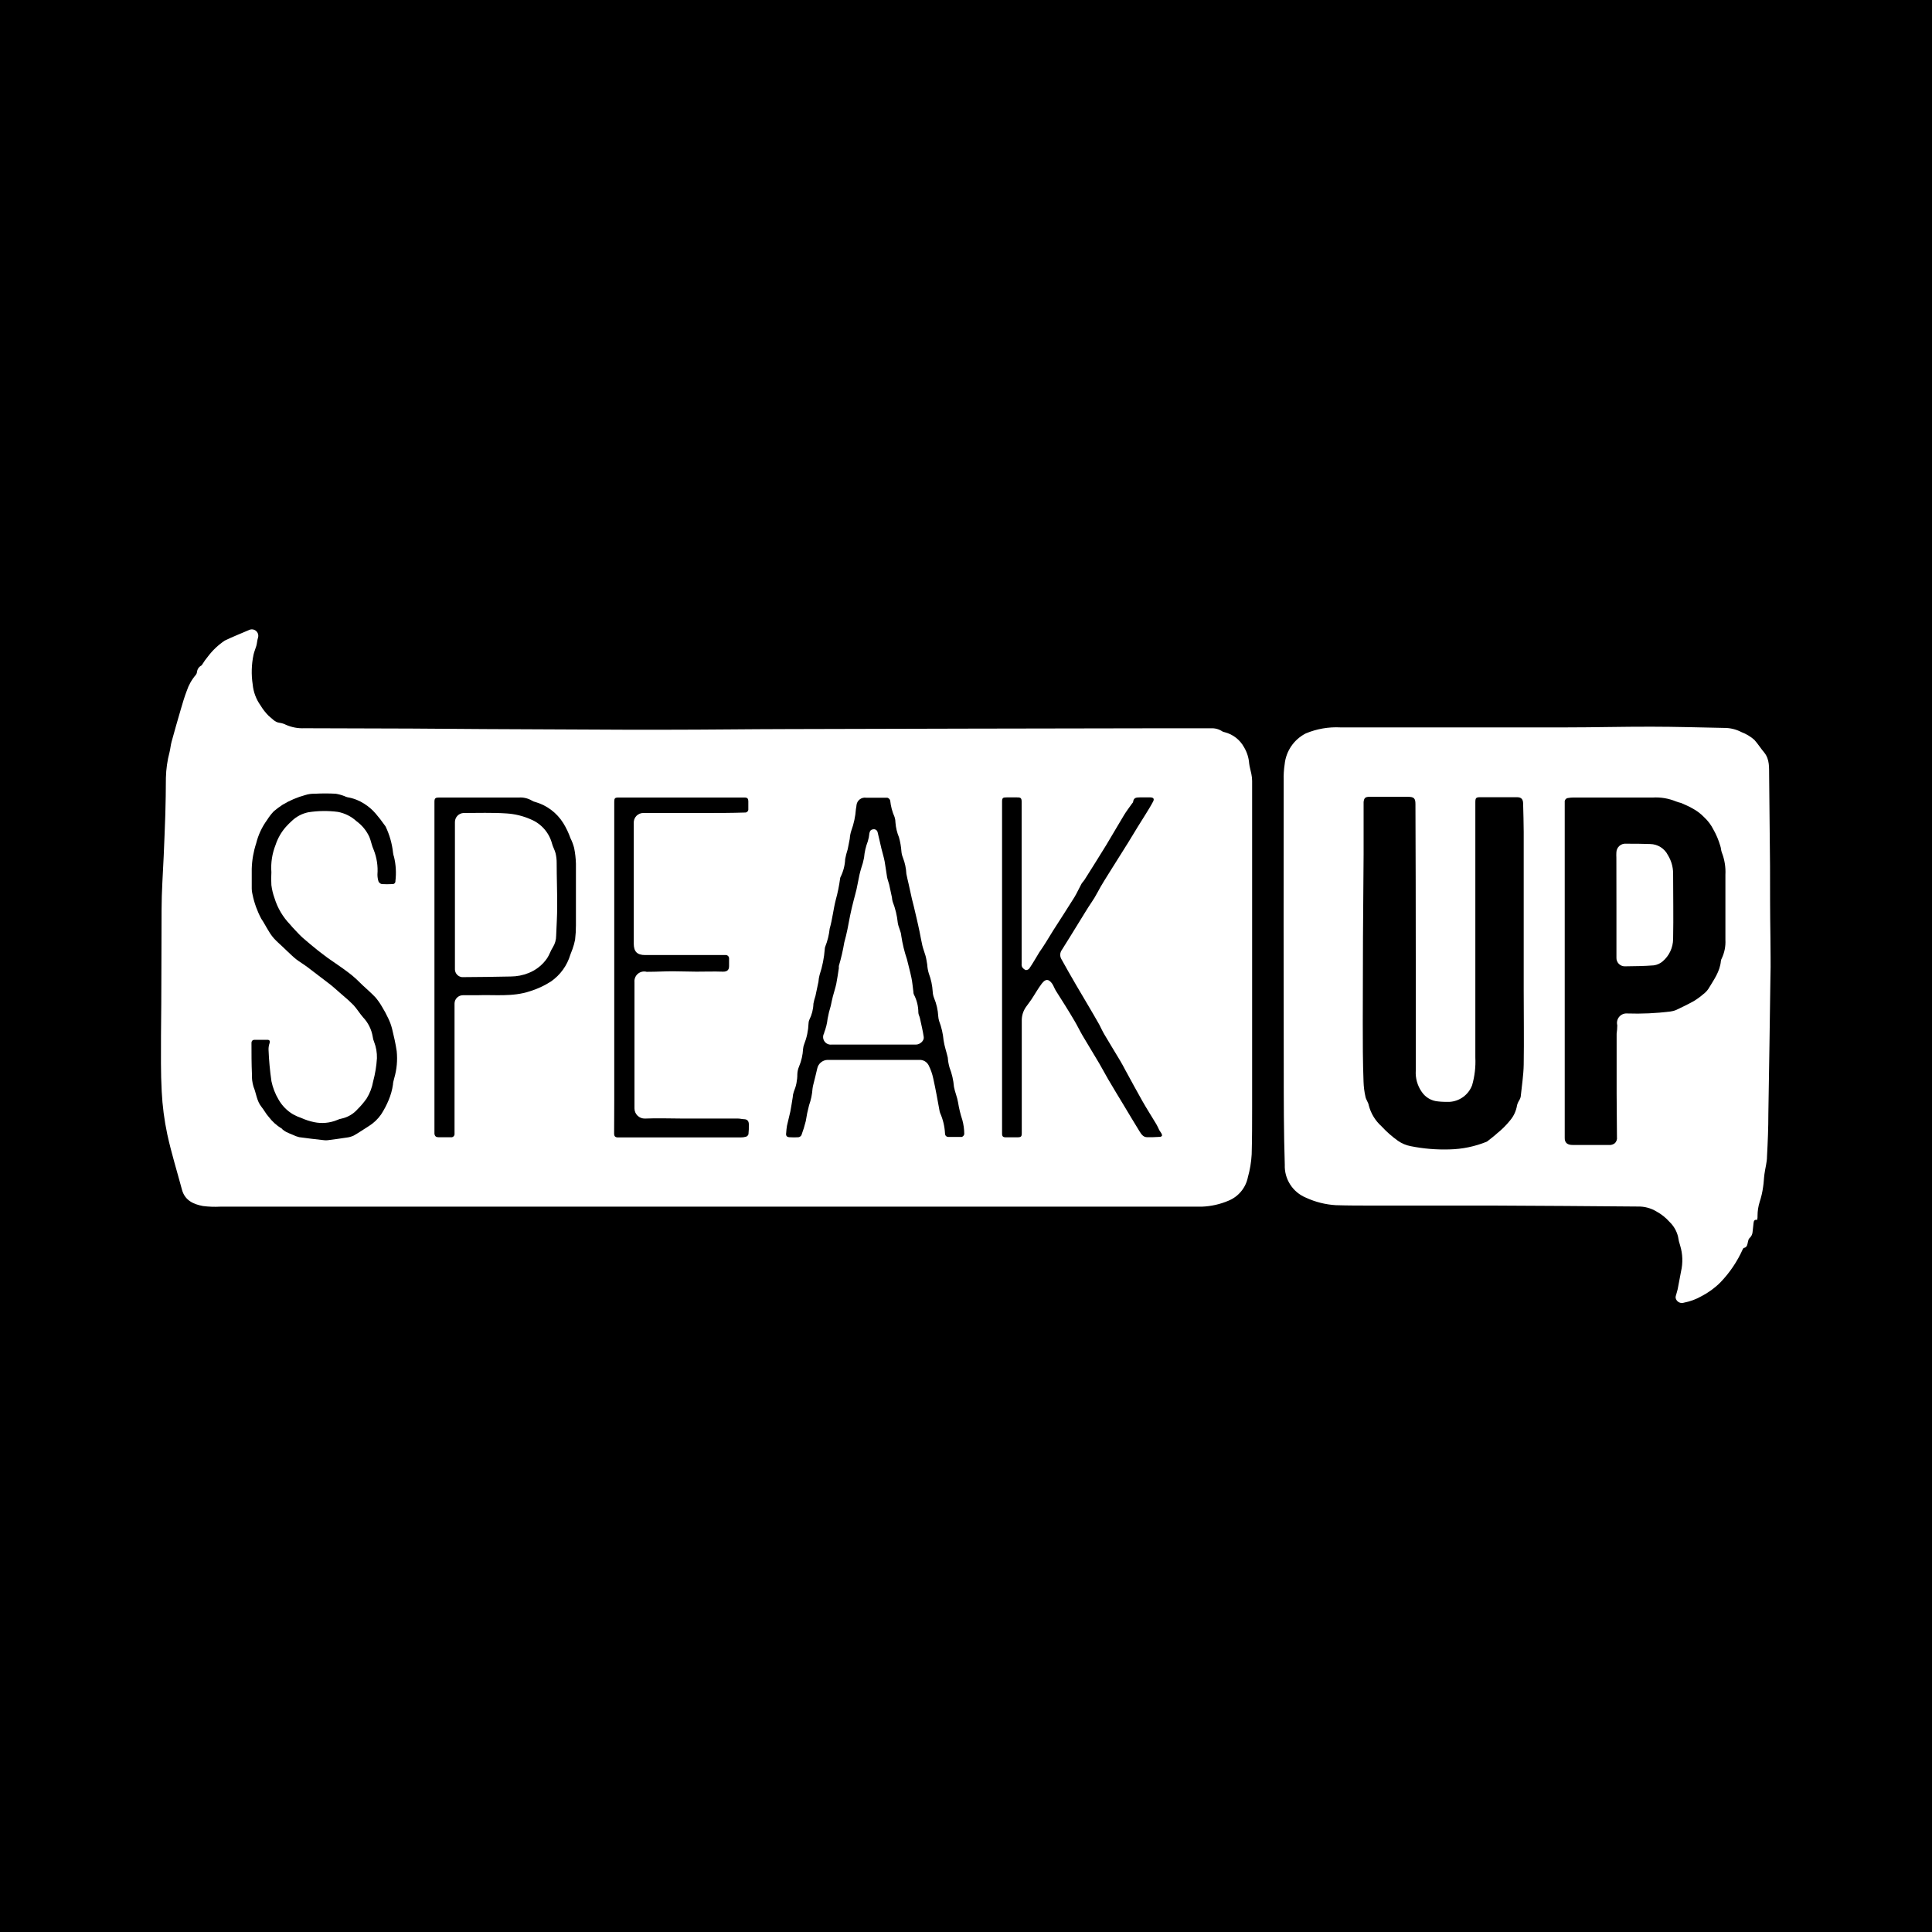
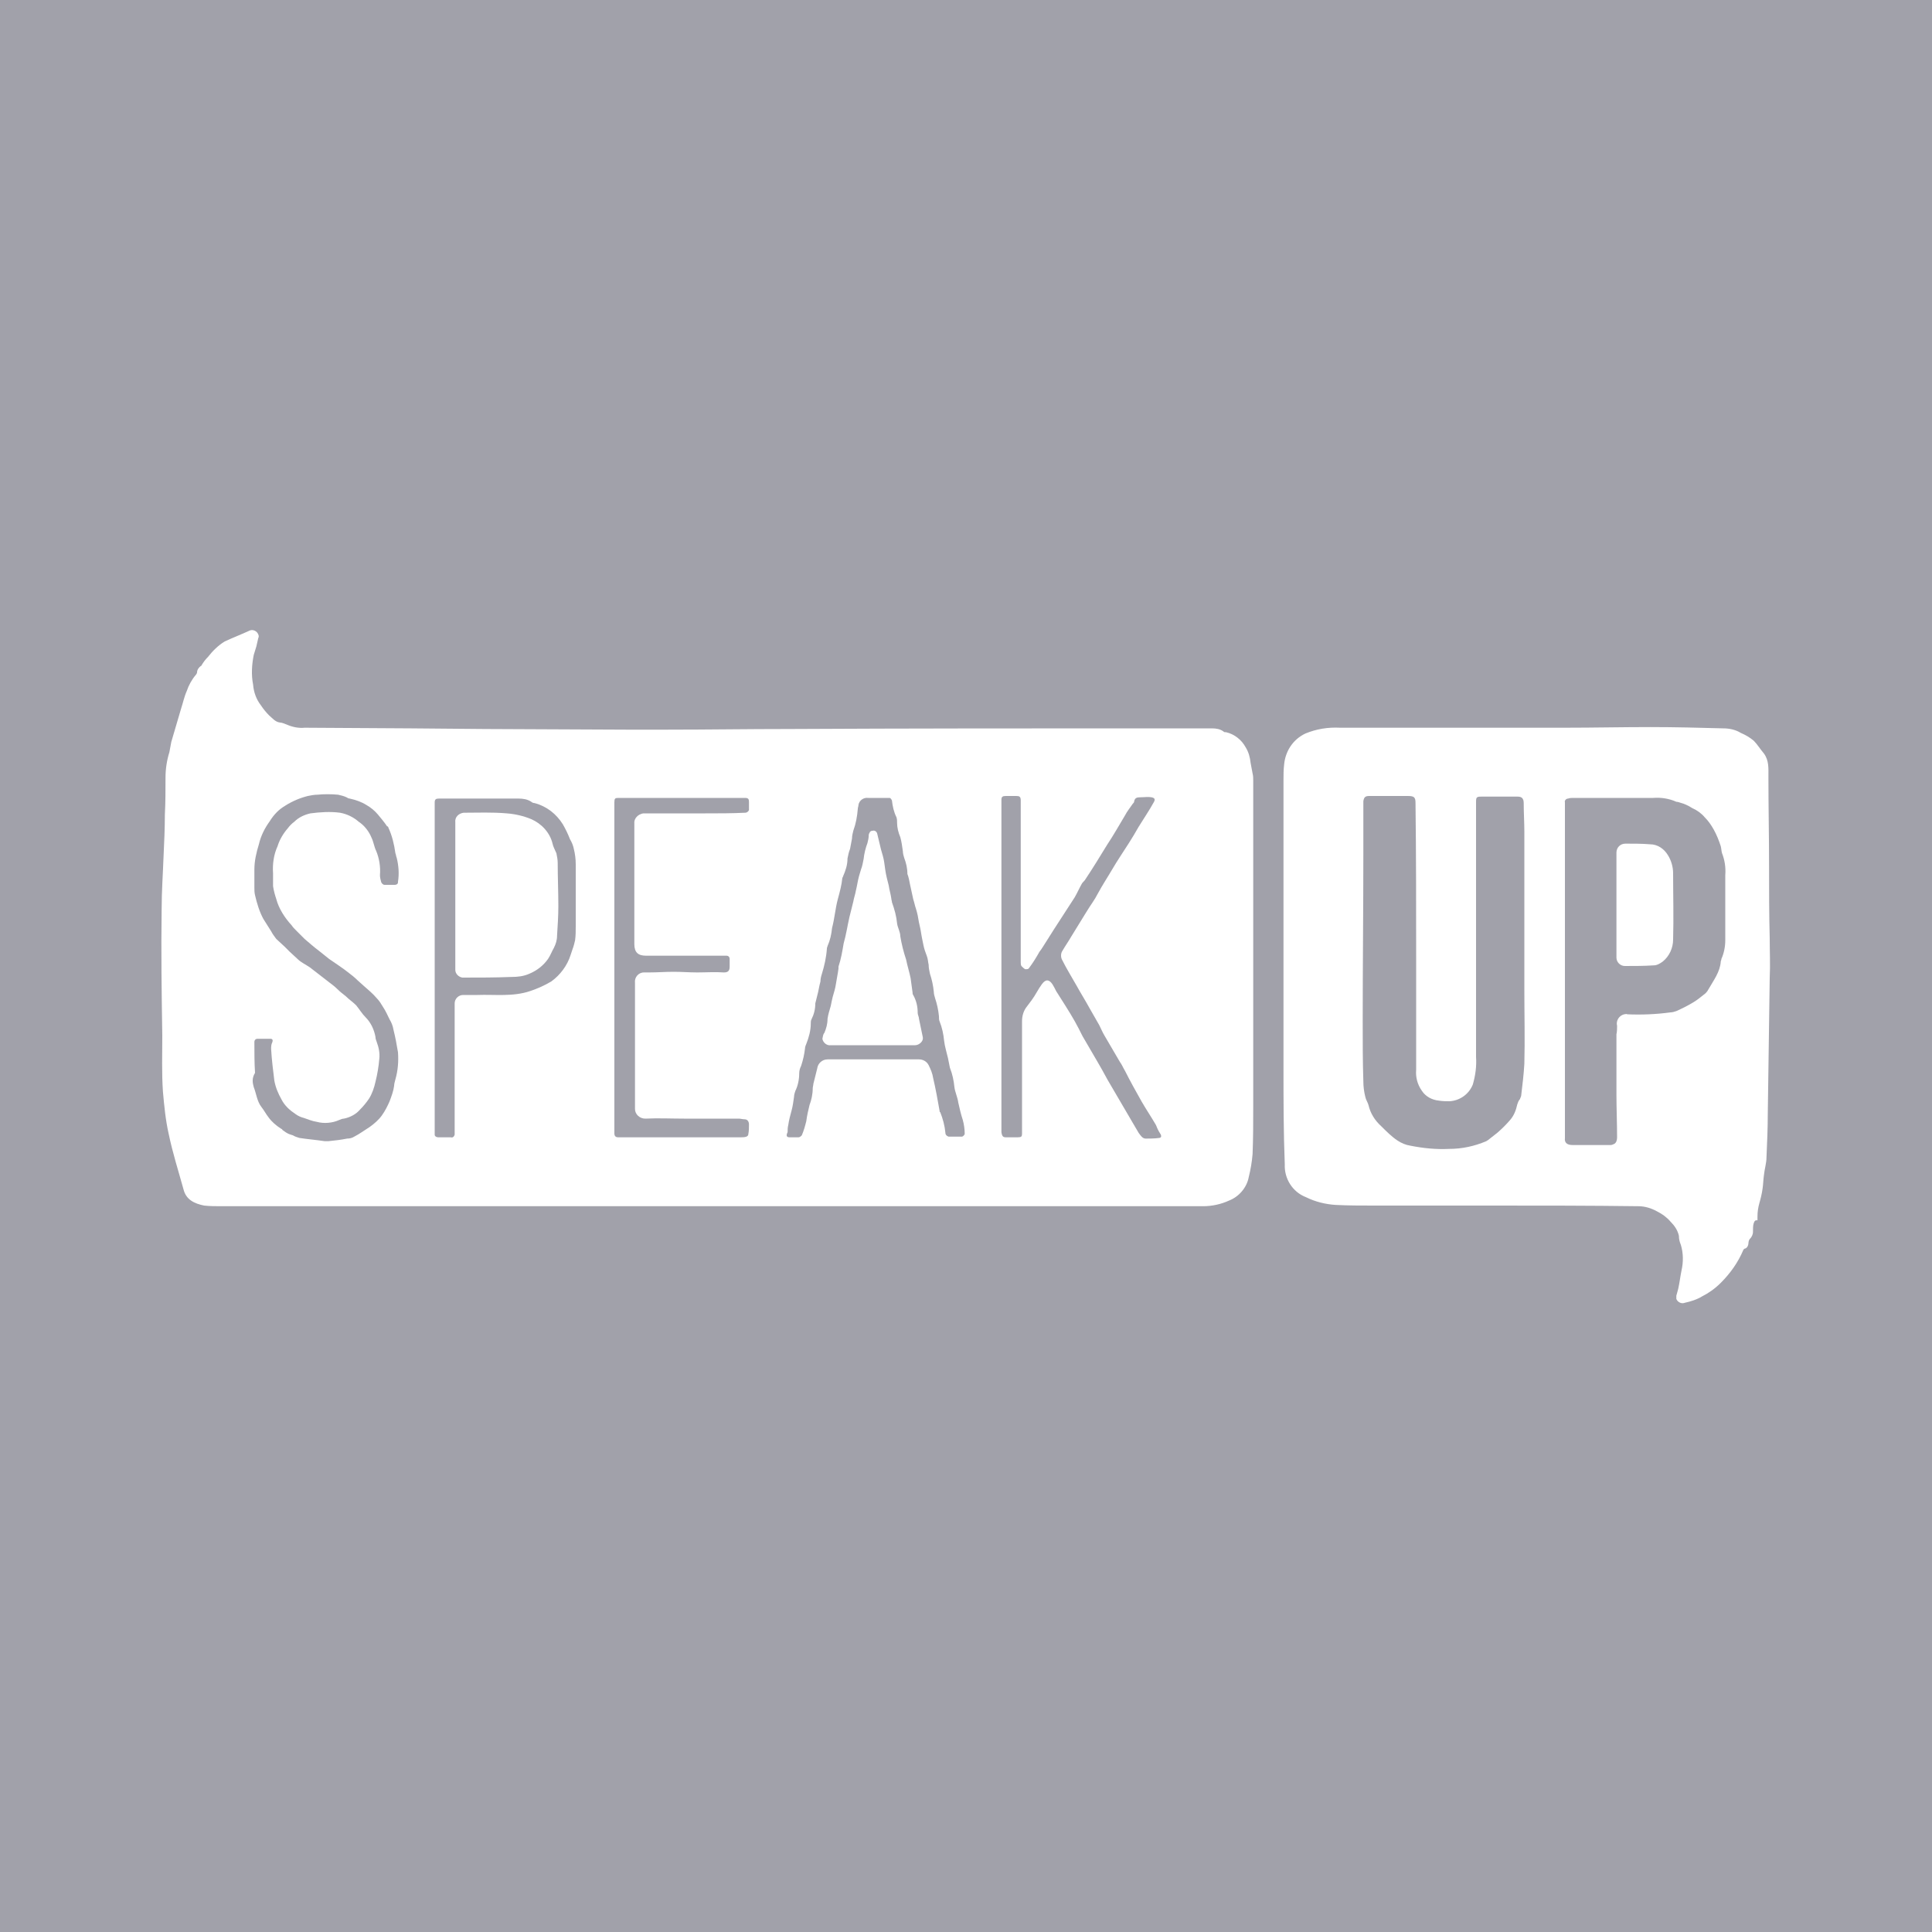
- <svg xmlns="http://www.w3.org/2000/svg" id="ea2235bf-4ad3-4002-aba6-a10a2330aa68" data-name="PRINT" viewBox="0 0 300 300">
-   <path d="M0,300H300V0H0ZM199.33,121.16a13.61,13.61,0,0,1,.15-2.47,6.06,6.06,0,0,1,3.29-4.81,12.34,12.34,0,0,1,5.37-.93h19.34c5.21,0,10.42,0,15.63,0,4.43,0,8.86-.12,13.28-.11,3.78,0,7.56.12,11.33.19a5.71,5.71,0,0,1,2.69.65,6.59,6.59,0,0,1,2,1.2c.57.63,1,1.34,1.56,2,.84,1.06.72,2.33.74,3.55q.07,7,.14,14c0,3.7,0,7.4.06,11.1,0,2.07.07,4.15,0,6.23q-.14,10.58-.32,21.14c0,2.22-.09,4.44-.21,6.66,0,.92-.28,1.84-.4,2.77-.09.66-.1,1.33-.21,2a12.8,12.8,0,0,1-.53,2.3,7.18,7.18,0,0,0-.33,2.14c0,.21,0,.41-.05.65-.44-.08-.54.17-.57.51s-.1.85-.14,1.27a1.48,1.48,0,0,1-.51,1.08c-.15.13-.18.42-.24.64s-.08.77-.59.85c-.07,0-.15.12-.19.2a18,18,0,0,1-3.47,5.15,11.77,11.77,0,0,1-2.94,2.15,8.75,8.75,0,0,1-2.7,1,1,1,0,0,1-1.3-.65.63.63,0,0,1,0-.36c.09-.36.22-.72.3-1.08.18-.91.34-1.84.52-2.75a7.75,7.75,0,0,0-.13-4,7.83,7.83,0,0,1-.34-1.43,4.73,4.73,0,0,0-1.3-2.25,7.61,7.61,0,0,0-2.06-1.64,5.32,5.32,0,0,0-2.86-.76q-11.25-.1-22.49-.15c-6.22,0-12.45,0-18.67,0-1.92,0-3.84,0-5.76-.06a12.89,12.89,0,0,1-4.62-1.16,5.32,5.32,0,0,1-3.3-5.13c-.16-5-.16-10-.16-15Q199.3,143.54,199.33,121.16ZM25.09,141.23c0-2.77.21-5.54.33-8.32.08-2.14.19-4.28.25-6.42.06-1.9.08-3.8.09-5.71a17.22,17.22,0,0,1,.57-4c.13-.53.17-1.07.31-1.59q.7-2.55,1.45-5.1c.27-.93.55-1.88.9-2.79a7.37,7.37,0,0,1,1.42-2.51.92.92,0,0,0,.18-.43,1.25,1.25,0,0,1,.65-1,.33.33,0,0,0,.13-.13,10.65,10.65,0,0,1,.95-1.33,10.81,10.81,0,0,1,2.58-2.43c1.26-.61,2.57-1.12,3.86-1.68A1,1,0,0,1,40.07,99c-.14.42-.15.88-.27,1.3s-.33.89-.43,1.35a12.93,12.93,0,0,0-.13,4.64,6.65,6.65,0,0,0,1.21,3.24,8.54,8.54,0,0,0,1.26,1.62c.53.4.94,1,1.72,1.09a3.06,3.06,0,0,1,1,.32,6.39,6.39,0,0,0,2.83.52l16.57.05,11.39.08,21.86.1c2.18,0,4.35,0,6.53,0,6.25,0,12.51-.09,18.76-.1q28-.08,56.07-.12c3.2,0,6.39,0,9.58,0a2.89,2.89,0,0,1,1.8.49,1.09,1.09,0,0,0,.36.12,4.76,4.76,0,0,1,3,2.34,5.73,5.73,0,0,1,.79,2.51c.06.55.24,1.08.34,1.62a5.77,5.77,0,0,1,.12,1.09q0,25.3,0,50.62c0,2.46,0,4.92-.07,7.37a16.56,16.56,0,0,1-.59,3.55,5,5,0,0,1-3,3.64,11.68,11.68,0,0,1-4.15.93q-26.46,0-52.93,0h-78q-10.76,0-21.49,0a15.18,15.18,0,0,1-2.7-.1c-1.47-.28-2.79-.87-3.24-2.52-.77-2.88-1.66-5.73-2.29-8.64a42.21,42.21,0,0,1-.86-6.63c-.16-2.89-.11-5.8-.11-8.7C25.08,154.31,25.05,147.77,25.09,141.23Z" />
-   <path d="M122.61,176.59a10.45,10.45,0,0,0,1.37,0,.64.64,0,0,0,.47-.33,20.17,20.17,0,0,0,.67-2.17,22.35,22.35,0,0,1,.51-2.46,9.64,9.64,0,0,0,.54-2.59,4.34,4.34,0,0,1,.14-.7c.19-.79.41-1.58.58-2.38a1.69,1.69,0,0,1,1.6-1.38c.7,0,1.39,0,2.09,0h12.15a1.55,1.55,0,0,1,1.48.86,8.41,8.41,0,0,1,.7,2c.38,1.71.69,3.43,1,5.15a.88.88,0,0,0,.07.23,8.93,8.93,0,0,1,.76,3.17c0,.32.18.53.49.55.71,0,1.42,0,2.13,0a.59.59,0,0,0,.37-.44,8.46,8.46,0,0,0-.3-2.2,16.74,16.74,0,0,1-.66-2.71c-.13-.82-.49-1.61-.64-2.43a10.59,10.59,0,0,0-.69-3,7.5,7.5,0,0,1-.27-1.54c-.2-.89-.52-1.77-.65-2.67a11.28,11.28,0,0,0-.69-3,3.11,3.11,0,0,1-.14-.75,8.51,8.51,0,0,0-.64-2.81,3.12,3.12,0,0,1-.22-1,9.54,9.54,0,0,0-.6-2.82,5.79,5.79,0,0,1-.25-1.39c-.08-.45-.14-.91-.26-1.35s-.37-1.07-.5-1.62-.28-1.39-.42-2.09-.29-1.32-.44-2-.31-1.36-.47-2c-.1-.39-.2-.77-.29-1.15l-.51-2.31c-.12-.52-.25-1.05-.35-1.57a8,8,0,0,0-.53-2.5,3.32,3.32,0,0,1-.24-1,11,11,0,0,0-.38-2.18,7.4,7.4,0,0,1-.54-2.25,2.91,2.91,0,0,0-.14-.89,8.44,8.44,0,0,1-.68-2.56.65.65,0,0,0-.44-.44c-.68,0-1.36,0-2,0v0h-1.29A1.31,1.31,0,0,0,133,125c0,.2-.06.4-.09.61a12.37,12.37,0,0,1-.72,3.38,5,5,0,0,0-.24,1.25c-.11.54-.2,1.09-.32,1.63a13.39,13.39,0,0,0-.39,1.51,6.9,6.9,0,0,1-.73,2.82.65.65,0,0,0-.06.23,24.59,24.59,0,0,1-.67,3.29c-.38,1.47-.52,3-.95,4.49a10.37,10.37,0,0,1-.69,2.79,1.11,1.11,0,0,0-.07.37,16.6,16.6,0,0,1-.8,4,5.2,5.2,0,0,0-.18,1.07c-.15.74-.31,1.48-.47,2.22a8.56,8.56,0,0,0-.31,1.18,6,6,0,0,1-.64,2.52,1.39,1.39,0,0,0-.12.55,9.77,9.77,0,0,1-.68,3.24,2.58,2.58,0,0,0-.17.74,8.17,8.17,0,0,1-.62,2.71,3.33,3.33,0,0,0-.27,1.2,6.9,6.9,0,0,1-.55,2.73,3.19,3.19,0,0,0-.17.88c-.13.74-.22,1.47-.37,2.2s-.37,1.47-.52,2.2a10.09,10.09,0,0,0-.12,1.09C122,176.37,122.17,176.57,122.61,176.59Zm5.35-16.2a8.35,8.35,0,0,0,.55-2.2,16.05,16.05,0,0,1,.49-2c.11-.48.2-1,.32-1.44.17-.67.4-1.32.54-2s.27-1.62.4-2.44a1.19,1.19,0,0,1,0-.33,30.9,30.9,0,0,0,.84-3.64c.39-1.37.64-2.76.9-4.15.16-.81.36-1.6.56-2.4.14-.56.31-1.12.44-1.69.17-.77.3-1.55.47-2.32.07-.34.18-.67.27-1a10.54,10.54,0,0,0,.43-1.6,9.21,9.21,0,0,1,.58-2.53,5.86,5.86,0,0,0,.25-1.26c.06-.32.19-.56.56-.61a.59.59,0,0,1,.72.47c.21.84.39,1.69.59,2.53.16.66.37,1.31.5,2s.23,1.6.37,2.39c.07.4.23.78.33,1.18.15.66.29,1.32.43,2a3.27,3.27,0,0,0,.11.65,12.58,12.58,0,0,1,.8,3.32c.1.67.5,1.32.54,2a21.35,21.35,0,0,0,.88,3.63c.24,1,.5,1.93.7,2.9.15.71.2,1.44.3,2.16a1,1,0,0,0,.08.42,6,6,0,0,1,.69,2.78c0,.31.19.6.25.91.21,1,.45,1.94.59,2.92.08.57-.59,1.16-1.2,1.16h-13.1A1.18,1.18,0,0,1,128,160.39Z" />
-   <path d="M211.61,158.73c0,3.08,0,6.16.12,9.23a12.39,12.39,0,0,0,.3,2.35c.09.46.44.87.51,1.32a6.59,6.59,0,0,0,2,3.28,16.29,16.29,0,0,0,2.53,2.23,5.14,5.14,0,0,0,2,.84,26.52,26.52,0,0,0,6,.5,16.3,16.3,0,0,0,5.77-1.19,1.2,1.2,0,0,0,.27-.19c.46-.37.95-.73,1.39-1.14a13,13,0,0,0,2-2,4.79,4.79,0,0,0,1.07-2.35,2.79,2.79,0,0,1,.37-.81,1.92,1.92,0,0,0,.19-.48c.17-1.67.44-3.34.47-5,.06-3.83,0-7.67,0-11.51,0-3.14,0-6.28,0-9.42,0-2.33,0-4.66,0-7,0-2.74,0-5.48,0-8.23,0-1.45-.06-2.91-.09-4.37,0-.67-.27-1-.94-1-1.9,0-3.81,0-5.71,0-.67,0-.77.12-.77.79q0,10.54,0,21.1h0c0,6.17,0,12.34,0,18.52a13.28,13.28,0,0,1-.5,4.31,4,4,0,0,1-3.56,2.59c-.57,0-1.14,0-1.71-.07a3.37,3.37,0,0,1-2.55-1.48,5.19,5.19,0,0,1-.93-3.31c0-5.76,0-11.53,0-17.29q0-12-.05-24.09c0-.91-.24-1.13-1.17-1.13h-6c-.61,0-.82.19-.88.81a4.41,4.41,0,0,0,0,.52c0,2.51,0,5,0,7.52Q211.61,145.69,211.61,158.73Z" />
-   <path d="M156.22,176.6c.58,0,1.17,0,1.75,0s.69-.11.69-.65c0-5.81,0-11.62,0-17.43a3.6,3.6,0,0,1,.64-2.14c.28-.4.59-.78.86-1.19.55-.82,1-1.66,1.61-2.46s1.08-.7,1.6,0c.23.34.36.74.57,1.09,1,1.58,2,3.14,2.92,4.72.44.74.81,1.53,1.25,2.28.7,1.2,1.44,2.37,2.14,3.57.62,1,1.2,2.12,1.81,3.17.8,1.36,1.62,2.72,2.44,4.07s1.62,2.72,2.45,4.05c.26.41.55.88,1.11.9s1.39,0,2.09-.05c.1,0,.27-.11.29-.19a.59.59,0,0,0-.11-.37c-.1-.19-.25-.34-.34-.53s-.26-.58-.42-.85c-.73-1.22-1.5-2.41-2.2-3.65-.9-1.58-1.75-3.18-2.63-4.78-.26-.48-.52-1-.8-1.45-.81-1.36-1.64-2.7-2.44-4.06-.3-.5-.52-1-.81-1.56-.53-.95-1.09-1.89-1.64-2.83-.65-1.09-1.3-2.19-1.94-3.29-.78-1.35-1.57-2.71-2.32-4.08a1.3,1.3,0,0,1,.1-1.4c.43-.69.87-1.38,1.3-2.08l2.38-3.86c.59-1,1.29-1.89,1.82-2.92.67-1.28,1.47-2.49,2.23-3.72s1.7-2.7,2.55-4.06c.5-.81,1-1.64,1.5-2.46.39-.64.81-1.28,1.2-1.92s.82-1.31,1.18-2c.22-.41.07-.63-.39-.65s-1.14,0-1.71,0-.92.08-1,.69c0,.1-.12.18-.18.28-.42.59-.86,1.17-1.24,1.79-.94,1.54-1.82,3.11-2.76,4.65-1.11,1.81-2.24,3.6-3.37,5.39-.14.22-.35.41-.48.64-.37.67-.68,1.39-1.08,2.05-1.07,1.72-2.19,3.43-3.28,5.14-.4.63-.78,1.27-1.17,1.9s-.65,1-1,1.51c-.52.85-1,1.71-1.57,2.54a.69.69,0,0,1-.55.23,1.24,1.24,0,0,1-.57-.49,1.1,1.1,0,0,1-.06-.55q0-11,0-22c0-1,0-2.06,0-3.1,0-.57-.16-.68-.72-.67s-1.08,0-1.62,0-.69.06-.7.61c0,.76,0,1.52,0,2.29v23.47h0v3.09q0,11.35,0,22.71C155.59,176.47,155.75,176.61,156.22,176.6Z" />
-   <path d="M244.23,177.79h5.85a1.36,1.36,0,0,0,.63-.24,1.1,1.1,0,0,0,.37-1c0-2.23-.05-4.47-.05-6.7q0-4.68,0-9.34a9.88,9.88,0,0,0,.1-1.31,1.47,1.47,0,0,1,1.54-1.83,42.76,42.76,0,0,0,6.69-.3,3.49,3.49,0,0,0,.91-.24c.92-.44,1.85-.88,2.74-1.38a10.8,10.8,0,0,0,1.47-1.07,3.43,3.43,0,0,0,.81-.85c.81-1.36,1.79-2.66,1.93-4.32a.9.9,0,0,1,.12-.36,6,6,0,0,0,.58-2.92c0-3.36,0-6.72,0-10.09a8.31,8.31,0,0,0-.55-3.45c-.14-.33-.12-.72-.25-1.06a11.85,11.85,0,0,0-1.08-2.55,6.69,6.69,0,0,0-1.4-1.86,7.32,7.32,0,0,0-1.89-1.42,4.82,4.82,0,0,1-.5-.27c-.4-.18-.8-.37-1.2-.54a7.1,7.1,0,0,1-.82-.25,8.15,8.15,0,0,0-3.58-.6H244.27a4.77,4.77,0,0,0-.76.07.58.58,0,0,0-.54.66c0,1,0,2.06,0,3.09q0,11.49,0,23h0v20c0,2,0,4,0,6C242.94,177.46,243.4,177.8,244.23,177.79Zm6.76-44.6a7.32,7.32,0,0,1,0-.81,1.39,1.39,0,0,1,1.54-1.37c1.24,0,2.47,0,3.71.05A3.14,3.14,0,0,1,259,132.8a5.44,5.44,0,0,1,.8,2.76c0,3.42.07,6.85,0,10.27a4.62,4.62,0,0,1-1.61,3.44,2.68,2.68,0,0,1-1.39.63c-1.5.12-3,.13-4.52.15A1.29,1.29,0,0,1,251,148.7v-8h0Z" />
-   <path d="M95.36,176c0,.43.15.62.62.62,2,0,4,0,6,0h13a2.94,2.94,0,0,0,.89-.12.6.6,0,0,0,.35-.38,11,11,0,0,0,.06-1.52c0-.45-.18-.79-.72-.81-.31,0-.63-.1-.94-.1-2.83,0-5.65,0-8.48,0-2,0-4-.09-6,0a1.58,1.58,0,0,1-1.62-1.57c0-4,0-8,0-12q0-3.81,0-7.62a1.51,1.51,0,0,1,1.88-1.6,1.29,1.29,0,0,0,.28,0c1.27,0,2.54-.08,3.8-.08s2.45.06,3.67.06,2.75-.05,4.13,0c.61,0,.93-.24.93-.86,0-.4,0-.8,0-1.19a.52.52,0,0,0-.59-.53H100.18c-1.24,0-1.77-.53-1.77-1.78q0-9.36,0-18.71a1.48,1.48,0,0,1,1.53-1.57c3.16,0,6.32,0,9.48,0,2.07,0,4.15,0,6.23-.07a.5.5,0,0,0,.55-.56v-1.19c0-.39-.14-.58-.57-.58-1.5,0-3,0-4.52,0l-15.09,0c-.53,0-.64.12-.64.65,0,1.11,0,2.22,0,3.33V150.2h0V171C95.37,172.65,95.37,174.3,95.36,176Z" />
-   <path d="M68.08,176.59c.64,0,1.27,0,1.9,0a.51.51,0,0,0,.6-.57c0-.47,0-.95,0-1.42V155.82a1.3,1.3,0,0,1,1.27-1.28c.73,0,1.46,0,2.19,0,2.75-.11,5.53.29,8.25-.62a13.18,13.18,0,0,0,3.27-1.52,7.75,7.75,0,0,0,3-4.15c.1-.3.24-.59.34-.89a9.47,9.47,0,0,0,.4-1.45,18.53,18.53,0,0,0,.13-2.23c0-3.19,0-6.38,0-9.57a14.36,14.36,0,0,0-.28-2.45,7.67,7.67,0,0,0-.57-1.51,12.18,12.18,0,0,0-1.11-2.33,7.6,7.6,0,0,0-4.36-3.29,1.53,1.53,0,0,1-.53-.22,3.52,3.52,0,0,0-2-.47q-.61,0-1.23,0l-5.38,0c-1.94,0-3.88,0-5.81,0-.53,0-.7.11-.7.64v25.8h0v9.43q0,8.19,0,16.38C67.53,176.43,67.71,176.59,68.08,176.59ZM72,126.24c2.22,0,4.45-.08,6.67.07a11,11,0,0,1,3.75.92,5.63,5.63,0,0,1,3.3,3.77c.13.51.43,1,.55,1.5a6.28,6.28,0,0,1,.17,1.5c0,2.24.09,4.48.08,6.71,0,1.52-.1,3-.16,4.56a3.42,3.42,0,0,1-.53,1.85c-.34.52-.52,1.15-.87,1.67a6.29,6.29,0,0,1-2.88,2.3,7.5,7.5,0,0,1-2.77.54c-2.52.06-5,.08-7.57.1a1.24,1.24,0,0,1-1.1-1.17V139h0V127.66A1.41,1.41,0,0,1,72,126.24Z" />
-   <path d="M39.37,168.76c.42,1,.49,2.2,1.23,3.11.4.49.69,1.08,1.12,1.55a7.2,7.2,0,0,0,2,1.81c.07,0,.1.12.17.17a4.35,4.35,0,0,0,.57.38c.33.16.67.3,1,.43a4.4,4.4,0,0,0,1,.37c1.29.18,2.58.33,3.87.47a2.18,2.18,0,0,0,.57,0c1-.13,1.92-.25,2.87-.4a3.63,3.63,0,0,0,1.14-.31c.81-.45,1.58-1,2.36-1.48a6.53,6.53,0,0,0,1.9-1.8,13.64,13.64,0,0,0,1.18-2.24,9.83,9.83,0,0,0,.67-2.41c0-.32.12-.65.2-1a11,11,0,0,0,.38-4.19c-.17-1.17-.44-2.33-.72-3.48a8.61,8.61,0,0,0-.6-1.63,18.55,18.55,0,0,0-1-1.85,9.56,9.56,0,0,0-1-1.41c-.63-.66-1.32-1.26-2-1.89l-.95-.92A14.58,14.58,0,0,0,54,150.94c-1-.76-2.08-1.46-3.12-2.2-.53-.38-1-.77-1.55-1.18-.78-.63-1.56-1.27-2.31-1.93-.41-.36-.78-.77-1.16-1.17s-.56-.59-.81-.9a10.2,10.2,0,0,1-2.43-4.12,9.2,9.2,0,0,1-.48-2,16,16,0,0,1,0-2,9.59,9.59,0,0,1,.65-4.24,8.07,8.07,0,0,1,1.58-2.78,13.44,13.44,0,0,1,1-1,5.23,5.23,0,0,1,2.5-1.29,16.12,16.12,0,0,1,4.6-.06,5.89,5.89,0,0,1,2.89,1.45,6.2,6.2,0,0,1,2,2.45c.26.64.37,1.35.67,2a8.57,8.57,0,0,1,.58,3.81,3.58,3.58,0,0,0,.16,1.08.74.74,0,0,0,.52.42,14.48,14.48,0,0,0,1.61,0,.44.44,0,0,0,.5-.48,10.58,10.58,0,0,0-.21-3.72,2.77,2.77,0,0,1-.16-.69,12.58,12.58,0,0,0-1.13-4,1,1,0,0,0-.16-.24,22.65,22.65,0,0,0-1.41-1.82,7.81,7.81,0,0,0-1.78-1.53,6.8,6.8,0,0,0-2.58-1,2.43,2.43,0,0,1-.49-.18,6.61,6.61,0,0,0-1.35-.37c-1.08-.06-2.16-.06-3.24,0a4.43,4.43,0,0,0-1.5.21,13.77,13.77,0,0,0-3.51,1.5,13.05,13.05,0,0,0-1.35,1,8.35,8.35,0,0,0-1.06,1.37,10.36,10.36,0,0,0-1.69,3.62,13.94,13.94,0,0,0-.69,3.95c0,.94,0,1.87,0,2.81a4.48,4.48,0,0,0,.13,1.22,13.78,13.78,0,0,0,1.35,3.73c.42.61.75,1.28,1.15,1.91a7.07,7.07,0,0,0,.85,1.18c.4.44.86.83,1.29,1.24.28.26.54.53.82.78.44.41.86.83,1.32,1.19s1.18.79,1.75,1.22c1,.77,2.06,1.56,3.08,2.35.41.31.83.63,1.23,1s.85.74,1.27,1.11a19.56,19.56,0,0,1,1.57,1.44c.53.58.94,1.27,1.46,1.87A5.75,5.75,0,0,1,57.88,161a2.74,2.74,0,0,0,.21.78,6.53,6.53,0,0,1,.44,2.55,18.28,18.28,0,0,1-.59,3.6,7.5,7.5,0,0,1-1,2.63,12.07,12.07,0,0,1-1.43,1.69,4.56,4.56,0,0,1-2.45,1.44,2.89,2.89,0,0,0-.72.23,6.1,6.1,0,0,1-3.55.33,9.67,9.67,0,0,1-2-.65,7.44,7.44,0,0,1-1.29-.57,6.27,6.27,0,0,1-2.24-2.28,9.29,9.29,0,0,1-1.11-2.85,46.44,46.44,0,0,1-.45-4.86,2.76,2.76,0,0,1,.16-1.06c.1-.33,0-.5-.31-.52-.69,0-1.37,0-2,0-.33,0-.51.18-.5.54,0,1.59,0,3.17.07,4.76A5.9,5.9,0,0,0,39.37,168.76Z" />
+ <svg xmlns="http://www.w3.org/2000/svg" version="1.1" id="ea2235bf-4ad3-4002-aba6-a10a2330aa68" x="0px" y="0px" viewBox="0 0 300 300" style="enable-background:new 0 0 300 300;" xml:space="preserve">
+   <style type="text/css">
+ 	.st0{fill:#A1A1AA;}
+ </style>
+   <path class="st0" d="M0,300h300V0H0V300z M199.3,121.2c0-0.8,0-1.7,0.1-2.5c0.2-2.1,1.4-3.9,3.3-4.8c1.7-0.7,3.5-1,5.4-0.9h19.3  c5.2,0,10.4,0,15.6,0c4.4,0,8.9-0.1,13.3-0.1c3.8,0,7.6,0.1,11.3,0.2c0.9,0,1.9,0.2,2.7,0.7c0.7,0.3,1.4,0.7,2,1.2  c0.6,0.6,1,1.3,1.6,2c0.8,1.1,0.7,2.3,0.7,3.6c0,4.7,0.1,9.3,0.1,14c0,3.7,0,7.4,0.1,11.1c0,2.1,0.1,4.1,0,6.2  c-0.1,7.1-0.2,14.1-0.3,21.1c0,2.2-0.1,4.4-0.2,6.7c0,0.9-0.3,1.8-0.4,2.8c-0.1,0.7-0.1,1.3-0.2,2c-0.1,0.8-0.3,1.6-0.5,2.3  c-0.2,0.7-0.3,1.4-0.3,2.1c0,0.2,0,0.4,0,0.6c-0.4-0.1-0.5,0.2-0.6,0.5s-0.1,0.9-0.1,1.3c0,0.4-0.2,0.8-0.5,1.1  c-0.1,0.1-0.2,0.4-0.2,0.6s-0.1,0.8-0.6,0.9c-0.1,0-0.1,0.1-0.2,0.2c-0.8,1.9-2,3.6-3.5,5.1c-0.9,0.9-1.9,1.6-2.9,2.1  c-0.8,0.5-1.8,0.8-2.7,1c-0.5,0.2-1.1-0.1-1.3-0.6c0,0,0,0,0-0.1c0-0.1,0-0.2,0-0.4c0.1-0.4,0.2-0.7,0.3-1.1  c0.2-0.9,0.3-1.8,0.5-2.8c0.3-1.3,0.3-2.7-0.1-4c-0.2-0.5-0.3-0.9-0.3-1.4c-0.2-0.9-0.7-1.6-1.3-2.2c-0.6-0.7-1.3-1.2-2.1-1.6  c-0.9-0.5-1.9-0.8-2.9-0.8c-7.5-0.1-15-0.1-22.5-0.1c-6.2,0-12.4,0-18.7,0c-1.9,0-3.8,0-5.8-0.1c-1.6-0.1-3.2-0.5-4.6-1.2  c-2.1-0.8-3.4-2.9-3.3-5.1c-0.2-5-0.2-10-0.2-15C199.3,151,199.3,136.1,199.3,121.2z M25.1,141.2c0-2.8,0.2-5.5,0.3-8.3  c0.1-2.1,0.2-4.3,0.2-6.4c0.1-1.9,0.1-3.8,0.1-5.7c0-1.4,0.2-2.7,0.6-4c0.1-0.5,0.2-1.1,0.3-1.6c0.5-1.7,1-3.4,1.5-5.1  c0.3-0.9,0.5-1.9,0.9-2.8c0.3-0.9,0.8-1.8,1.4-2.5c0.1-0.1,0.2-0.3,0.2-0.4c0-0.4,0.3-0.8,0.6-1c0.1,0,0.1-0.1,0.1-0.1  c0.3-0.5,0.6-0.9,1-1.3c0.7-0.9,1.6-1.8,2.6-2.4c1.3-0.6,2.6-1.1,3.9-1.7c0.5-0.2,1.1,0.1,1.3,0.6c0.1,0.2,0.1,0.4,0,0.6  c-0.1,0.4-0.2,0.9-0.3,1.3s-0.3,0.9-0.4,1.3c-0.3,1.5-0.4,3.1-0.1,4.6c0.1,1.2,0.5,2.3,1.2,3.2c0.4,0.6,0.8,1.1,1.3,1.6  c0.5,0.4,0.9,1,1.7,1.1c0.3,0,0.7,0.2,1,0.3c0.9,0.4,1.9,0.6,2.8,0.5l16.6,0.1l11.4,0.1l21.9,0.1c2.2,0,4.3,0,6.5,0  c6.2,0,12.5-0.1,18.8-0.1c18.7-0.1,37.4-0.1,56.1-0.1c3.2,0,6.4,0,9.6,0c0.6,0,1.3,0.1,1.8,0.5c0.1,0.1,0.2,0.1,0.4,0.1  c1.3,0.3,2.4,1.2,3,2.3c0.5,0.8,0.7,1.6,0.8,2.5c0.1,0.6,0.2,1.1,0.3,1.6c0.1,0.4,0.1,0.7,0.1,1.1c0,16.9,0,33.7,0,50.6  c0,2.5,0,4.9-0.1,7.4c-0.1,1.2-0.3,2.4-0.6,3.6c-0.3,1.6-1.5,3-3,3.6c-1.3,0.6-2.7,0.9-4.1,0.9c-17.6,0-35.3,0-52.9,0h-78  c-7.2,0-14.3,0-21.5,0c-0.9,0-1.8,0-2.7-0.1c-1.5-0.3-2.8-0.9-3.2-2.5c-0.8-2.9-1.7-5.7-2.3-8.6c-0.5-2.2-0.7-4.4-0.9-6.6  c-0.2-2.9-0.1-5.8-0.1-8.7C25.1,154.3,25,147.8,25.1,141.2z" />
+   <path class="st0" d="M122.6,176.6c0.5,0,0.9,0,1.4,0c0.2,0,0.4-0.2,0.5-0.3c0.3-0.7,0.5-1.4,0.7-2.2c0.1-0.8,0.3-1.7,0.5-2.5  c0.3-0.8,0.5-1.7,0.5-2.6c0-0.2,0.1-0.5,0.1-0.7c0.2-0.8,0.4-1.6,0.6-2.4c0.1-0.8,0.8-1.4,1.6-1.4c0.7,0,1.4,0,2.1,0h12.1  c0.6,0,1.2,0.3,1.5,0.9c0.3,0.6,0.6,1.3,0.7,2c0.4,1.7,0.7,3.4,1,5.1c0,0.1,0,0.2,0.1,0.2c0.4,1,0.7,2.1,0.8,3.2  c0,0.3,0.2,0.5,0.5,0.6c0.7,0,1.4,0,2.1,0c0.2-0.1,0.3-0.2,0.4-0.4c0-0.7-0.1-1.5-0.3-2.2c-0.3-0.9-0.5-1.8-0.7-2.7  c-0.1-0.8-0.5-1.6-0.6-2.4c-0.1-1-0.3-2-0.7-3c-0.1-0.5-0.2-1-0.3-1.5c-0.2-0.9-0.5-1.8-0.6-2.7c-0.1-1-0.3-2-0.7-3  c-0.1-0.2-0.1-0.5-0.1-0.8c-0.1-1-0.3-1.9-0.6-2.8c-0.1-0.3-0.2-0.7-0.2-1c-0.1-1-0.3-1.9-0.6-2.8c-0.1-0.5-0.2-0.9-0.2-1.4  c-0.1-0.4-0.1-0.9-0.3-1.4s-0.4-1.1-0.5-1.6s-0.3-1.4-0.4-2.1s-0.3-1.3-0.4-2s-0.3-1.4-0.5-2c-0.1-0.4-0.2-0.8-0.3-1.1l-0.5-2.3  c-0.1-0.5-0.2-1.1-0.4-1.6c0-0.9-0.2-1.7-0.5-2.5c-0.1-0.3-0.2-0.7-0.2-1c-0.1-0.7-0.2-1.5-0.4-2.2c-0.3-0.7-0.5-1.5-0.5-2.2  c0-0.3,0-0.6-0.1-0.9c-0.4-0.8-0.6-1.7-0.7-2.6c-0.1-0.2-0.2-0.4-0.4-0.4c-0.7,0-1.4,0-2,0l0,0h-1.3c-0.7-0.1-1.4,0.4-1.5,1.1  c0,0,0,0,0,0c0,0.2-0.1,0.4-0.1,0.6c-0.1,1.2-0.3,2.3-0.7,3.4c-0.1,0.4-0.2,0.8-0.2,1.2c-0.1,0.5-0.2,1.1-0.3,1.6  c-0.2,0.5-0.3,1-0.4,1.5c0,1-0.3,1.9-0.7,2.8c0,0.1-0.1,0.2-0.1,0.2c-0.1,1.1-0.4,2.2-0.7,3.3c-0.4,1.5-0.5,3-0.9,4.5  c-0.1,1-0.3,1.9-0.7,2.8c0,0.1-0.1,0.2-0.1,0.4c-0.1,1.4-0.4,2.7-0.8,4c-0.1,0.3-0.2,0.7-0.2,1.1c-0.2,0.7-0.3,1.5-0.5,2.2  c-0.1,0.4-0.2,0.8-0.3,1.2c0,0.9-0.2,1.7-0.6,2.5c-0.1,0.2-0.1,0.4-0.1,0.6c0,1.1-0.3,2.2-0.7,3.2c-0.1,0.2-0.2,0.5-0.2,0.7  c-0.1,0.9-0.3,1.8-0.6,2.7c-0.2,0.4-0.3,0.8-0.3,1.2c0,0.9-0.2,1.9-0.6,2.7c-0.1,0.3-0.2,0.6-0.2,0.9c-0.1,0.7-0.2,1.5-0.4,2.2  s-0.4,1.5-0.5,2.2c-0.1,0.4-0.1,0.7-0.1,1.1C122,176.4,122.2,176.6,122.6,176.6z M128,160.4c0.3-0.7,0.5-1.4,0.5-2.2  c0.1-0.7,0.3-1.3,0.5-2c0.1-0.5,0.2-1,0.3-1.4c0.2-0.7,0.4-1.3,0.5-2s0.3-1.6,0.4-2.4c0-0.1,0-0.2,0-0.3c0.4-1.2,0.6-2.4,0.8-3.6  c0.4-1.4,0.6-2.8,0.9-4.1c0.2-0.8,0.4-1.6,0.6-2.4c0.1-0.6,0.3-1.1,0.4-1.7c0.2-0.8,0.3-1.6,0.5-2.3c0.1-0.3,0.2-0.7,0.3-1  c0.2-0.5,0.3-1.1,0.4-1.6c0.1-0.9,0.3-1.7,0.6-2.5c0.1-0.4,0.2-0.8,0.2-1.3c0.1-0.3,0.2-0.6,0.6-0.6c0.3-0.1,0.6,0.1,0.7,0.4  c0,0,0,0,0,0c0.2,0.8,0.4,1.7,0.6,2.5c0.2,0.7,0.4,1.3,0.5,2s0.2,1.6,0.4,2.4c0.1,0.4,0.2,0.8,0.3,1.2c0.1,0.7,0.3,1.3,0.4,2  c0,0.2,0.1,0.4,0.1,0.6c0.4,1.1,0.7,2.2,0.8,3.3c0.1,0.7,0.5,1.3,0.5,2c0.2,1.2,0.5,2.4,0.9,3.6c0.2,1,0.5,1.9,0.7,2.9  c0.1,0.7,0.2,1.4,0.3,2.2c0,0.1,0,0.3,0.1,0.4c0.5,0.9,0.7,1.8,0.7,2.8c0,0.3,0.2,0.6,0.2,0.9c0.2,1,0.4,1.9,0.6,2.9  c0.1,0.6-0.6,1.2-1.2,1.2h-13.1c-0.6,0.1-1.2-0.4-1.3-1C127.8,160.9,127.8,160.6,128,160.4L128,160.4z" />
+   <path class="st0" d="M211.6,158.7c0,3.1,0,6.2,0.1,9.2c0,0.8,0.1,1.6,0.3,2.4c0.1,0.5,0.4,0.9,0.5,1.3c0.3,1.3,1,2.4,2,3.3  c0.8,0.8,1.6,1.6,2.5,2.2c0.6,0.4,1.3,0.7,2,0.8c2,0.4,4,0.6,6,0.5c2,0,3.9-0.4,5.8-1.2c0.1-0.1,0.2-0.1,0.3-0.2  c0.5-0.4,0.9-0.7,1.4-1.1c0.7-0.6,1.4-1.3,2-2c0.6-0.7,0.9-1.5,1.1-2.4c0.1-0.3,0.2-0.6,0.4-0.8c0.1-0.2,0.1-0.3,0.2-0.5  c0.2-1.7,0.4-3.3,0.5-5c0.1-3.8,0-7.7,0-11.5c0-3.1,0-6.3,0-9.4c0-2.3,0-4.7,0-7c0-2.7,0-5.5,0-8.2c0-1.4-0.1-2.9-0.1-4.4  c0-0.7-0.3-1-0.9-1c-1.9,0-3.8,0-5.7,0c-0.7,0-0.8,0.1-0.8,0.8c0,7,0,14.1,0,21.1l0,0c0,6.2,0,12.3,0,18.5c0.1,1.5-0.1,2.9-0.5,4.3  c-0.6,1.5-2,2.5-3.6,2.6c-0.6,0-1.1,0-1.7-0.1c-1-0.1-2-0.6-2.6-1.5c-0.7-1-1-2.1-0.9-3.3c0-5.8,0-11.5,0-17.3c0-8,0-16-0.1-24.1  c0-0.9-0.2-1.1-1.2-1.1h-6c-0.6,0-0.8,0.2-0.9,0.8c0,0.2,0,0.3,0,0.5c0,2.5,0,5,0,7.5C211.7,141.3,211.6,150,211.6,158.7z" />
+   <path class="st0" d="M156.2,176.6c0.6,0,1.2,0,1.8,0s0.7-0.1,0.7-0.6c0-5.8,0-11.6,0-17.4c0-0.8,0.2-1.5,0.6-2.1  c0.3-0.4,0.6-0.8,0.9-1.2c0.6-0.8,1-1.7,1.6-2.5s1.1-0.7,1.6,0c0.2,0.3,0.4,0.7,0.6,1.1c1,1.6,2,3.1,2.9,4.7  c0.4,0.7,0.8,1.5,1.2,2.3c0.7,1.2,1.4,2.4,2.1,3.6c0.6,1,1.2,2.1,1.8,3.2c0.8,1.4,1.6,2.7,2.4,4.1s1.6,2.7,2.4,4.1  c0.3,0.4,0.6,0.9,1.1,0.9s1.4,0,2.1-0.1c0.1,0,0.3-0.1,0.3-0.2c0-0.1,0-0.3-0.1-0.4c-0.1-0.2-0.2-0.3-0.3-0.5s-0.3-0.6-0.4-0.9  c-0.7-1.2-1.5-2.4-2.2-3.6c-0.9-1.6-1.8-3.2-2.6-4.8c-0.3-0.5-0.5-1-0.8-1.4c-0.8-1.4-1.6-2.7-2.4-4.1c-0.3-0.5-0.5-1-0.8-1.6  c-0.5-0.9-1.1-1.9-1.6-2.8c-0.6-1.1-1.3-2.2-1.9-3.3c-0.8-1.4-1.6-2.7-2.3-4.1c-0.2-0.4-0.2-1,0.1-1.4c0.4-0.7,0.9-1.4,1.3-2.1  l2.4-3.9c0.6-1,1.3-1.9,1.8-2.9c0.7-1.3,1.5-2.5,2.2-3.7s1.7-2.7,2.6-4.1c0.5-0.8,1-1.6,1.5-2.5c0.4-0.6,0.8-1.3,1.2-1.9  s0.8-1.3,1.2-2c0.2-0.4,0.1-0.6-0.4-0.7s-1.1,0-1.7,0s-0.9,0.1-1,0.7c0,0.1-0.1,0.2-0.2,0.3c-0.4,0.6-0.9,1.2-1.2,1.8  c-0.9,1.5-1.8,3.1-2.8,4.6c-1.1,1.8-2.2,3.6-3.4,5.4c-0.1,0.2-0.4,0.4-0.5,0.6c-0.4,0.7-0.7,1.4-1.1,2.1c-1.1,1.7-2.2,3.4-3.3,5.1  c-0.4,0.6-0.8,1.3-1.2,1.9s-0.6,1-1,1.5c-0.5,0.9-1,1.7-1.6,2.5c-0.1,0.2-0.3,0.2-0.6,0.2c-0.2-0.1-0.4-0.3-0.6-0.5  c-0.1-0.2-0.1-0.4-0.1-0.6c0-7.3,0-14.7,0-22c0-1,0-2.1,0-3.1c0-0.6-0.2-0.7-0.7-0.7s-1.1,0-1.6,0s-0.7,0.1-0.7,0.6  c0,0.8,0,1.5,0,2.3v23.5l0,0v3.1c0,7.6,0,15.1,0,22.7C155.6,176.5,155.8,176.6,156.2,176.6z" />
+   <path class="st0" d="M244.2,177.8h5.9c0.2,0,0.4-0.1,0.6-0.2c0.3-0.2,0.4-0.6,0.4-1c0-2.2-0.1-4.5-0.1-6.7c0-3.1,0-6.2,0-9.3  c0.1-0.4,0.1-0.9,0.1-1.3c-0.2-0.8,0.3-1.6,1.1-1.8c0.2,0,0.3-0.1,0.5,0c2.2,0.1,4.5,0,6.7-0.3c0.3,0,0.6-0.1,0.9-0.2  c0.9-0.4,1.9-0.9,2.7-1.4c0.5-0.3,1-0.7,1.5-1.1c0.3-0.2,0.6-0.5,0.8-0.9c0.8-1.4,1.8-2.7,1.9-4.3c0-0.1,0.1-0.2,0.1-0.4  c0.4-0.9,0.6-1.9,0.6-2.9c0-3.4,0-6.7,0-10.1c0.1-1.2-0.1-2.4-0.5-3.4c-0.1-0.3-0.1-0.7-0.2-1.1c-0.3-0.9-0.6-1.7-1.1-2.6  c-0.4-0.7-0.8-1.3-1.4-1.9c-0.5-0.6-1.2-1.1-1.9-1.4c-0.2-0.1-0.3-0.2-0.5-0.3c-0.4-0.2-0.8-0.4-1.2-0.5c-0.3-0.1-0.6-0.2-0.8-0.2  c-1.1-0.5-2.4-0.7-3.6-0.6h-12.4c-0.3,0-0.5,0-0.8,0.1c-0.3,0-0.6,0.3-0.5,0.6c0,0,0,0,0,0c0,1,0,2.1,0,3.1c0,7.7,0,15.3,0,23l0,0  v20c0,2,0,4,0,6C242.9,177.5,243.4,177.8,244.2,177.8z M251,133.2c0-0.3,0-0.5,0-0.8c0-0.8,0.6-1.4,1.4-1.4c0,0,0.1,0,0.1,0  c1.2,0,2.5,0,3.7,0.1c1.2,0,2.2,0.7,2.8,1.7c0.5,0.8,0.8,1.8,0.8,2.8c0,3.4,0.1,6.9,0,10.3c0,1.3-0.6,2.6-1.6,3.4  c-0.4,0.3-0.9,0.6-1.4,0.6c-1.5,0.1-3,0.1-4.5,0.1c-0.7,0-1.3-0.6-1.3-1.3c0,0,0,0,0-0.1v-8l0,0L251,133.2z" />
+   <path class="st0" d="M95.4,176c0,0.4,0.2,0.6,0.6,0.6c2,0,4,0,6,0h13c0.3,0,0.6,0,0.9-0.1c0.2-0.1,0.3-0.2,0.3-0.4  c0.1-0.5,0.1-1,0.1-1.5c0-0.4-0.2-0.8-0.7-0.8c-0.3,0-0.6-0.1-0.9-0.1c-2.8,0-5.7,0-8.5,0c-2,0-4-0.1-6,0c-0.9,0-1.6-0.7-1.6-1.5  c0,0,0,0,0,0c0-4,0-8,0-12c0-2.5,0-5.1,0-7.6c-0.1-0.8,0.5-1.6,1.4-1.6c0.2,0,0.3,0,0.5,0c0.1,0,0.2,0,0.3,0c1.3,0,2.5-0.1,3.8-0.1  s2.4,0.1,3.7,0.1s2.8-0.1,4.1,0c0.6,0,0.9-0.2,0.9-0.9c0-0.4,0-0.8,0-1.2c0-0.3-0.2-0.5-0.5-0.5c0,0-0.1,0-0.1,0h-12.4  c-1.2,0-1.8-0.5-1.8-1.8c0-6.2,0-12.5,0-18.7c-0.1-0.8,0.6-1.5,1.4-1.6c0,0,0.1,0,0.1,0c3.2,0,6.3,0,9.5,0c2.1,0,4.2,0,6.2-0.1  c0.3,0,0.5-0.2,0.6-0.4c0,0,0-0.1,0-0.1v-1.2c0-0.4-0.1-0.6-0.6-0.6c-1.5,0-3,0-4.5,0H96c-0.5,0-0.6,0.1-0.6,0.7c0,1.1,0,2.2,0,3.3  v22.4l0,0V171C95.4,172.6,95.4,174.3,95.4,176z" />
+   <path class="st0" d="M68.1,176.6c0.6,0,1.3,0,1.9,0c0.3,0.1,0.5-0.1,0.6-0.4c0-0.1,0-0.1,0-0.2c0-0.5,0-0.9,0-1.4v-18.8  c0-0.7,0.6-1.3,1.3-1.3c0.7,0,1.5,0,2.2,0c2.8-0.1,5.5,0.3,8.2-0.6c1.2-0.4,2.3-0.9,3.3-1.5c1.4-1,2.5-2.5,3-4.1  c0.1-0.3,0.2-0.6,0.3-0.9c0.2-0.5,0.3-1,0.4-1.4c0.1-0.7,0.1-1.5,0.1-2.2c0-3.2,0-6.4,0-9.6c0-0.8-0.1-1.6-0.3-2.4  c-0.1-0.5-0.3-1-0.6-1.5c-0.3-0.8-0.7-1.6-1.1-2.3c-1-1.6-2.5-2.8-4.4-3.3c-0.2,0-0.4-0.1-0.5-0.2c-0.6-0.4-1.3-0.5-2-0.5  c-0.4,0-0.8,0-1.2,0H74c-1.9,0-3.9,0-5.8,0c-0.5,0-0.7,0.1-0.7,0.6v25.8l0,0v9.4c0,5.5,0,10.9,0,16.4  C67.5,176.4,67.7,176.6,68.1,176.6z M72,126.2c2.2,0,4.4-0.1,6.7,0.1c1.3,0.1,2.6,0.4,3.8,0.9c1.6,0.7,2.9,2.1,3.3,3.8  c0.1,0.5,0.4,1,0.6,1.5c0.1,0.5,0.2,1,0.2,1.5c0,2.2,0.1,4.5,0.1,6.7c0,1.5-0.1,3-0.2,4.6c0,0.7-0.2,1.3-0.5,1.9  c-0.3,0.5-0.5,1.1-0.9,1.7c-0.7,1-1.7,1.8-2.9,2.3c-0.9,0.4-1.8,0.5-2.8,0.5c-2.5,0.1-5,0.1-7.6,0.1c-0.6-0.1-1.1-0.6-1.1-1.2V139  l0,0v-11.3C70.6,126.9,71.2,126.3,72,126.2z" />
+   <path class="st0" d="M39.4,168.8c0.4,1,0.5,2.2,1.2,3.1c0.4,0.5,0.7,1.1,1.1,1.6c0.5,0.7,1.2,1.3,2,1.8c0.1,0,0.1,0.1,0.2,0.2  c0.2,0.1,0.4,0.3,0.6,0.4c0.3,0.2,0.7,0.3,1,0.4c0.3,0.2,0.7,0.3,1,0.4c1.3,0.2,2.6,0.3,3.9,0.5c0.2,0,0.4,0,0.6,0  c1-0.1,1.9-0.2,2.9-0.4c0.4,0,0.8-0.1,1.1-0.3c0.8-0.4,1.6-1,2.4-1.5c0.7-0.5,1.4-1.1,1.9-1.8c0.5-0.7,0.9-1.5,1.2-2.2  c0.3-0.8,0.6-1.6,0.7-2.4c0-0.3,0.1-0.6,0.2-1c0.4-1.4,0.5-2.8,0.4-4.2c-0.2-1.2-0.4-2.3-0.7-3.5c-0.1-0.6-0.3-1.1-0.6-1.6  c-0.3-0.6-0.6-1.3-1-1.9c-0.3-0.5-0.6-1-1-1.4c-0.6-0.7-1.3-1.3-2-1.9l-1-0.9c-0.4-0.4-0.9-0.8-1.3-1.1c-1-0.8-2.1-1.5-3.1-2.2  c-0.5-0.4-1-0.8-1.5-1.2c-0.8-0.6-1.6-1.3-2.3-1.9c-0.4-0.4-0.8-0.8-1.2-1.2s-0.6-0.6-0.8-0.9c-1.1-1.2-2-2.6-2.4-4.1  c-0.2-0.6-0.4-1.3-0.5-2c0-0.7,0-1.3,0-2c-0.1-1.4,0.1-2.9,0.7-4.2c0.3-1,0.9-2,1.6-2.8c0.3-0.4,0.6-0.7,1-1  c0.7-0.7,1.6-1.1,2.5-1.3c1.5-0.2,3.1-0.3,4.6-0.1c1.1,0.2,2.1,0.7,2.9,1.4c0.9,0.6,1.6,1.5,2,2.5c0.3,0.6,0.4,1.4,0.7,2  c0.5,1.2,0.7,2.5,0.6,3.8c0,0.4,0.1,0.7,0.2,1.1c0.1,0.2,0.3,0.4,0.5,0.4c0.5,0,1.1,0,1.6,0c0.2,0,0.5-0.1,0.5-0.4c0,0,0-0.1,0-0.1  c0.2-1.2,0.1-2.5-0.2-3.7c-0.1-0.2-0.1-0.5-0.2-0.7c-0.2-1.4-0.5-2.7-1.1-4c0-0.1-0.1-0.2-0.2-0.2c-0.4-0.6-0.9-1.2-1.4-1.8  c-0.5-0.6-1.1-1.1-1.8-1.5c-0.8-0.5-1.7-0.8-2.6-1c-0.2,0-0.3-0.1-0.5-0.2c-0.4-0.2-0.9-0.3-1.3-0.4c-1.1-0.1-2.2-0.1-3.2,0  c-0.5,0-1,0.1-1.5,0.2c-1.2,0.3-2.4,0.8-3.5,1.5c-0.5,0.3-0.9,0.6-1.3,1c-0.4,0.4-0.8,0.9-1.1,1.4c-0.8,1.1-1.4,2.3-1.7,3.6  c-0.4,1.3-0.7,2.6-0.7,3.9c0,0.9,0,1.9,0,2.8c0,0.4,0,0.8,0.1,1.2c0.3,1.3,0.7,2.6,1.3,3.7c0.4,0.6,0.8,1.3,1.2,1.9  c0.2,0.4,0.5,0.8,0.8,1.2c0.4,0.4,0.9,0.8,1.3,1.2c0.3,0.3,0.5,0.5,0.8,0.8c0.4,0.4,0.9,0.8,1.3,1.2s1.2,0.8,1.8,1.2  c1,0.8,2.1,1.6,3.1,2.4c0.4,0.3,0.8,0.6,1.2,1s0.8,0.7,1.3,1.1c0.5,0.5,1.1,0.9,1.6,1.4c0.5,0.6,0.9,1.3,1.5,1.9  c0.8,0.8,1.3,1.9,1.5,3c0,0.3,0.1,0.5,0.2,0.8c0.3,0.8,0.5,1.7,0.4,2.6c-0.1,1.2-0.3,2.4-0.6,3.6c-0.2,0.9-0.5,1.8-1,2.6  c-0.4,0.6-0.9,1.2-1.4,1.7c-0.6,0.7-1.5,1.2-2.5,1.4c-0.2,0-0.5,0.1-0.7,0.2c-1.1,0.5-2.4,0.6-3.5,0.3c-0.7-0.1-1.4-0.4-2-0.6  c-0.4-0.1-0.9-0.3-1.3-0.6c-0.9-0.6-1.7-1.3-2.2-2.3c-0.5-0.9-0.9-1.8-1.1-2.9c-0.2-1.6-0.4-3.2-0.5-4.9c0-0.4,0-0.7,0.2-1.1  c0.1-0.3,0-0.5-0.3-0.5c-0.7,0-1.4,0-2,0c-0.3,0-0.5,0.2-0.5,0.5c0,1.6,0,3.2,0.1,4.8C39.1,167.4,39.2,168.1,39.4,168.8z" />
</svg>
